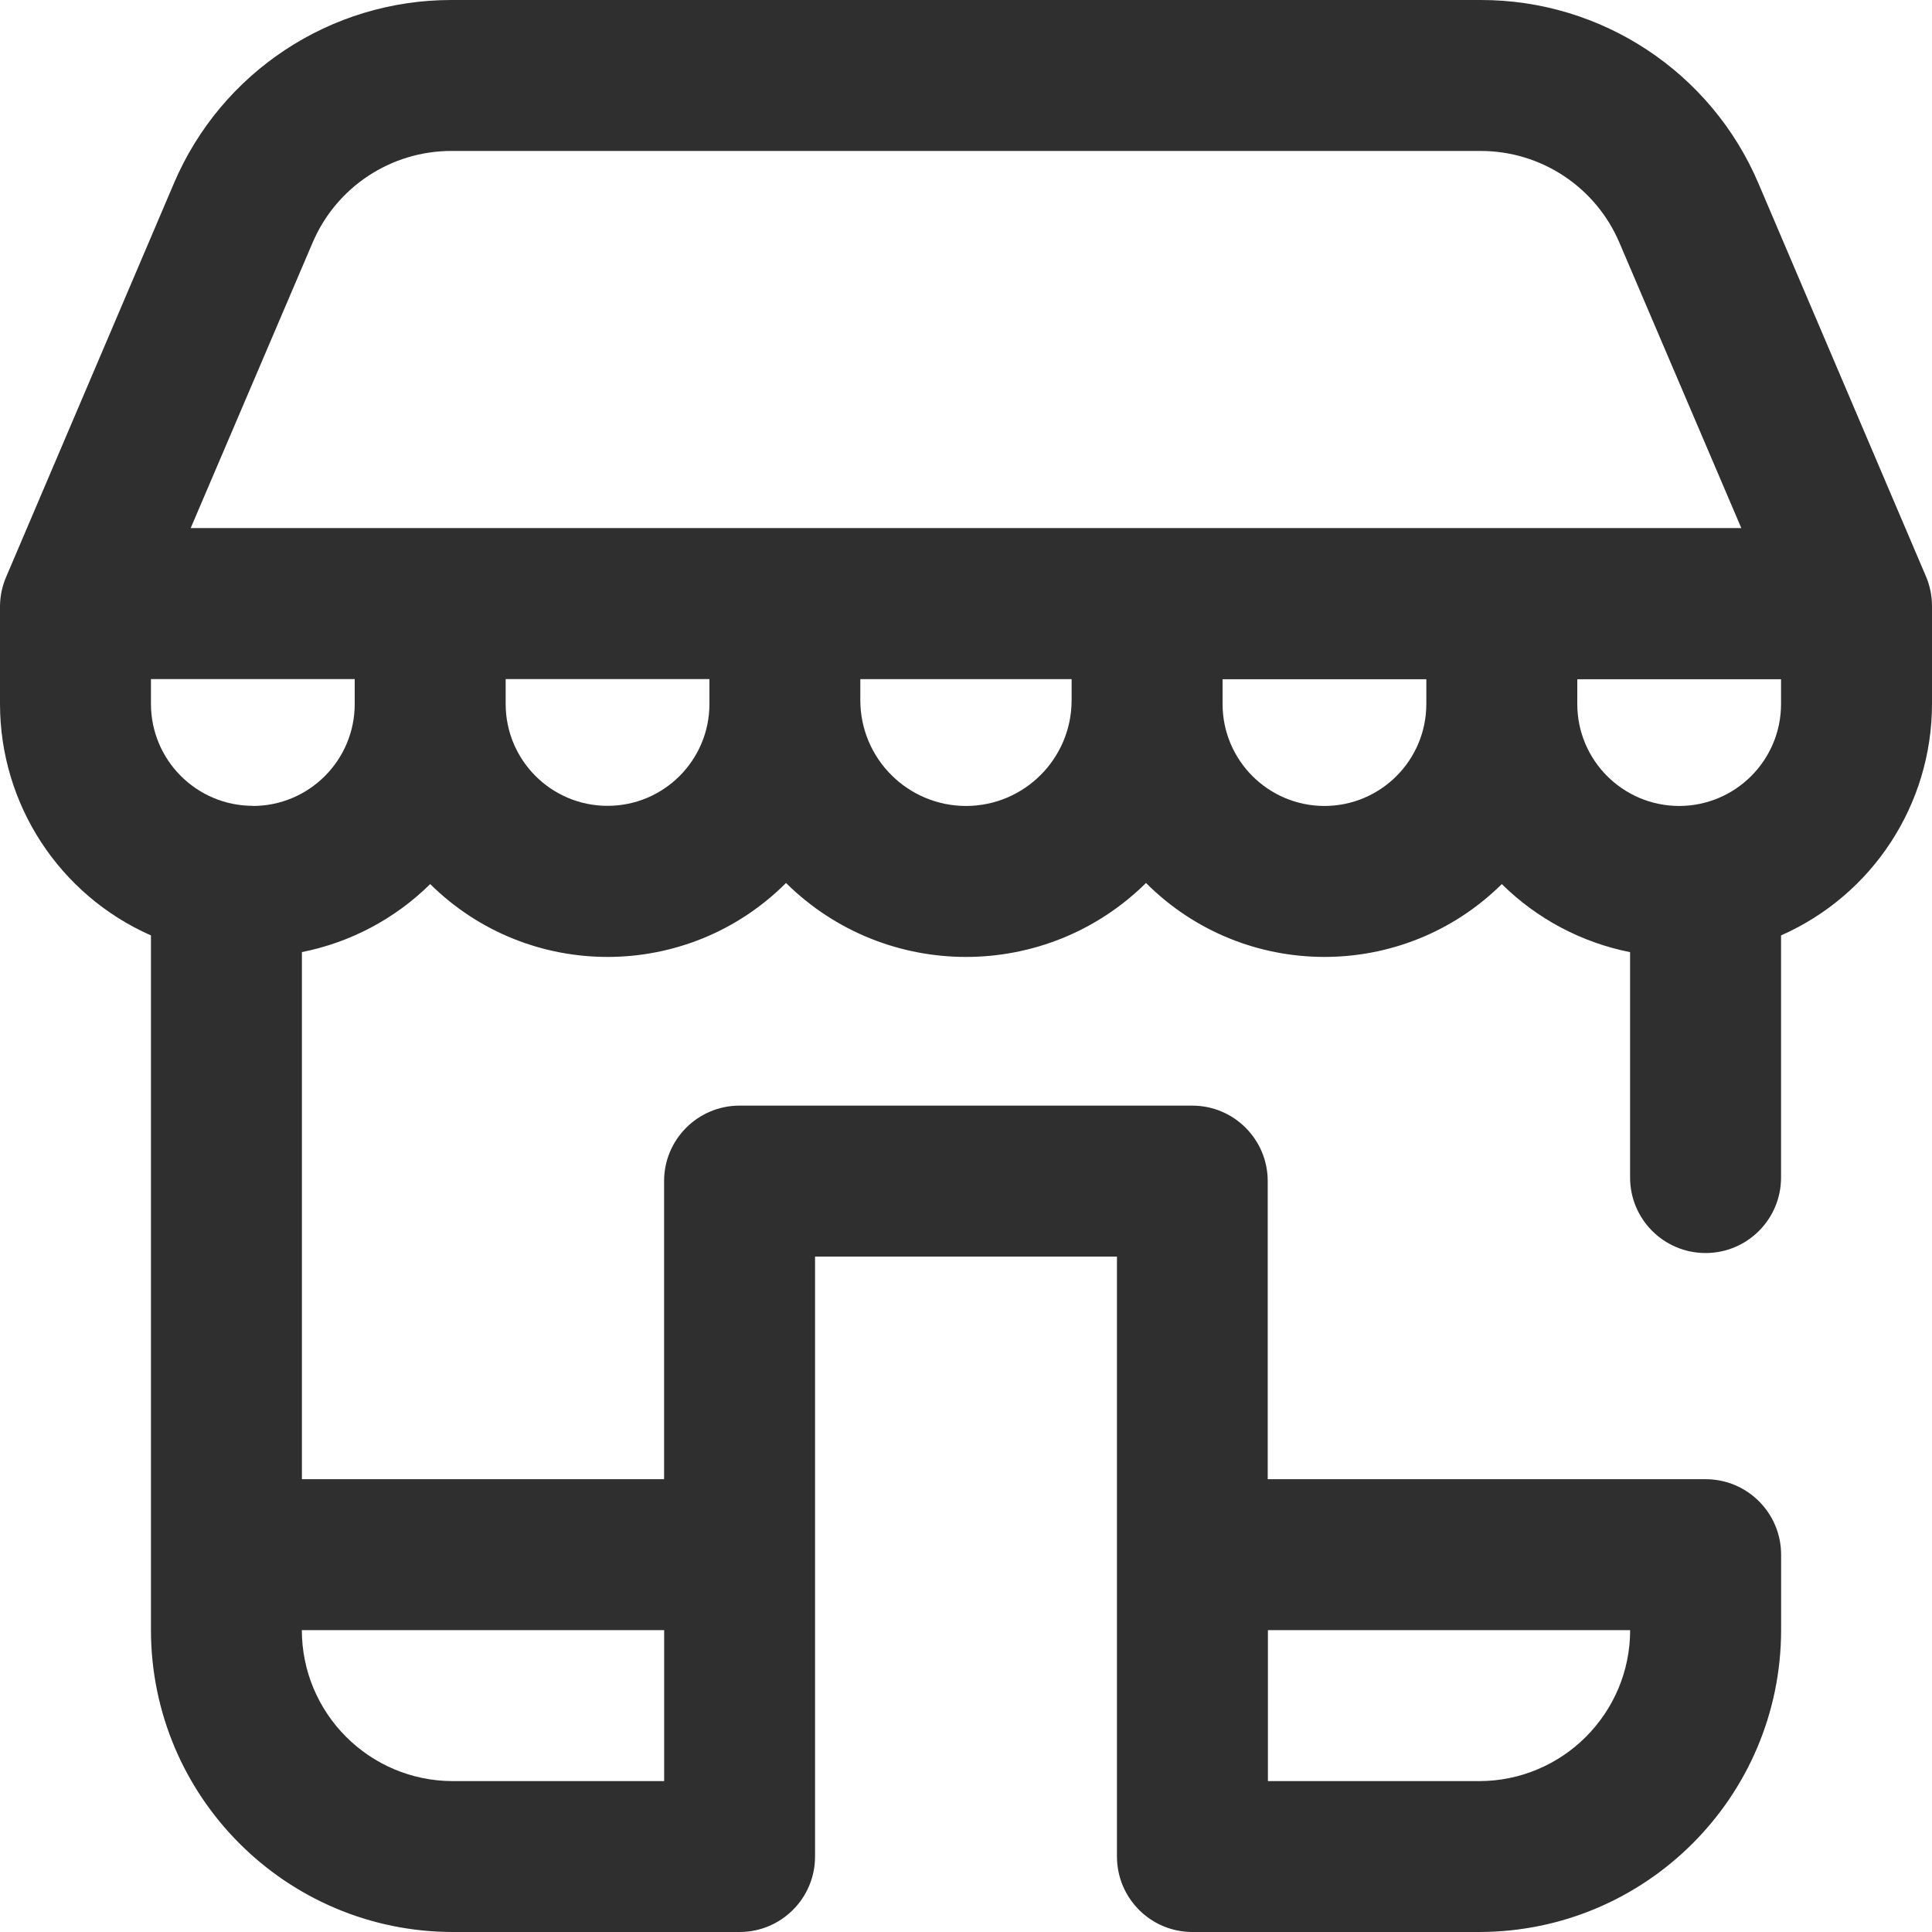
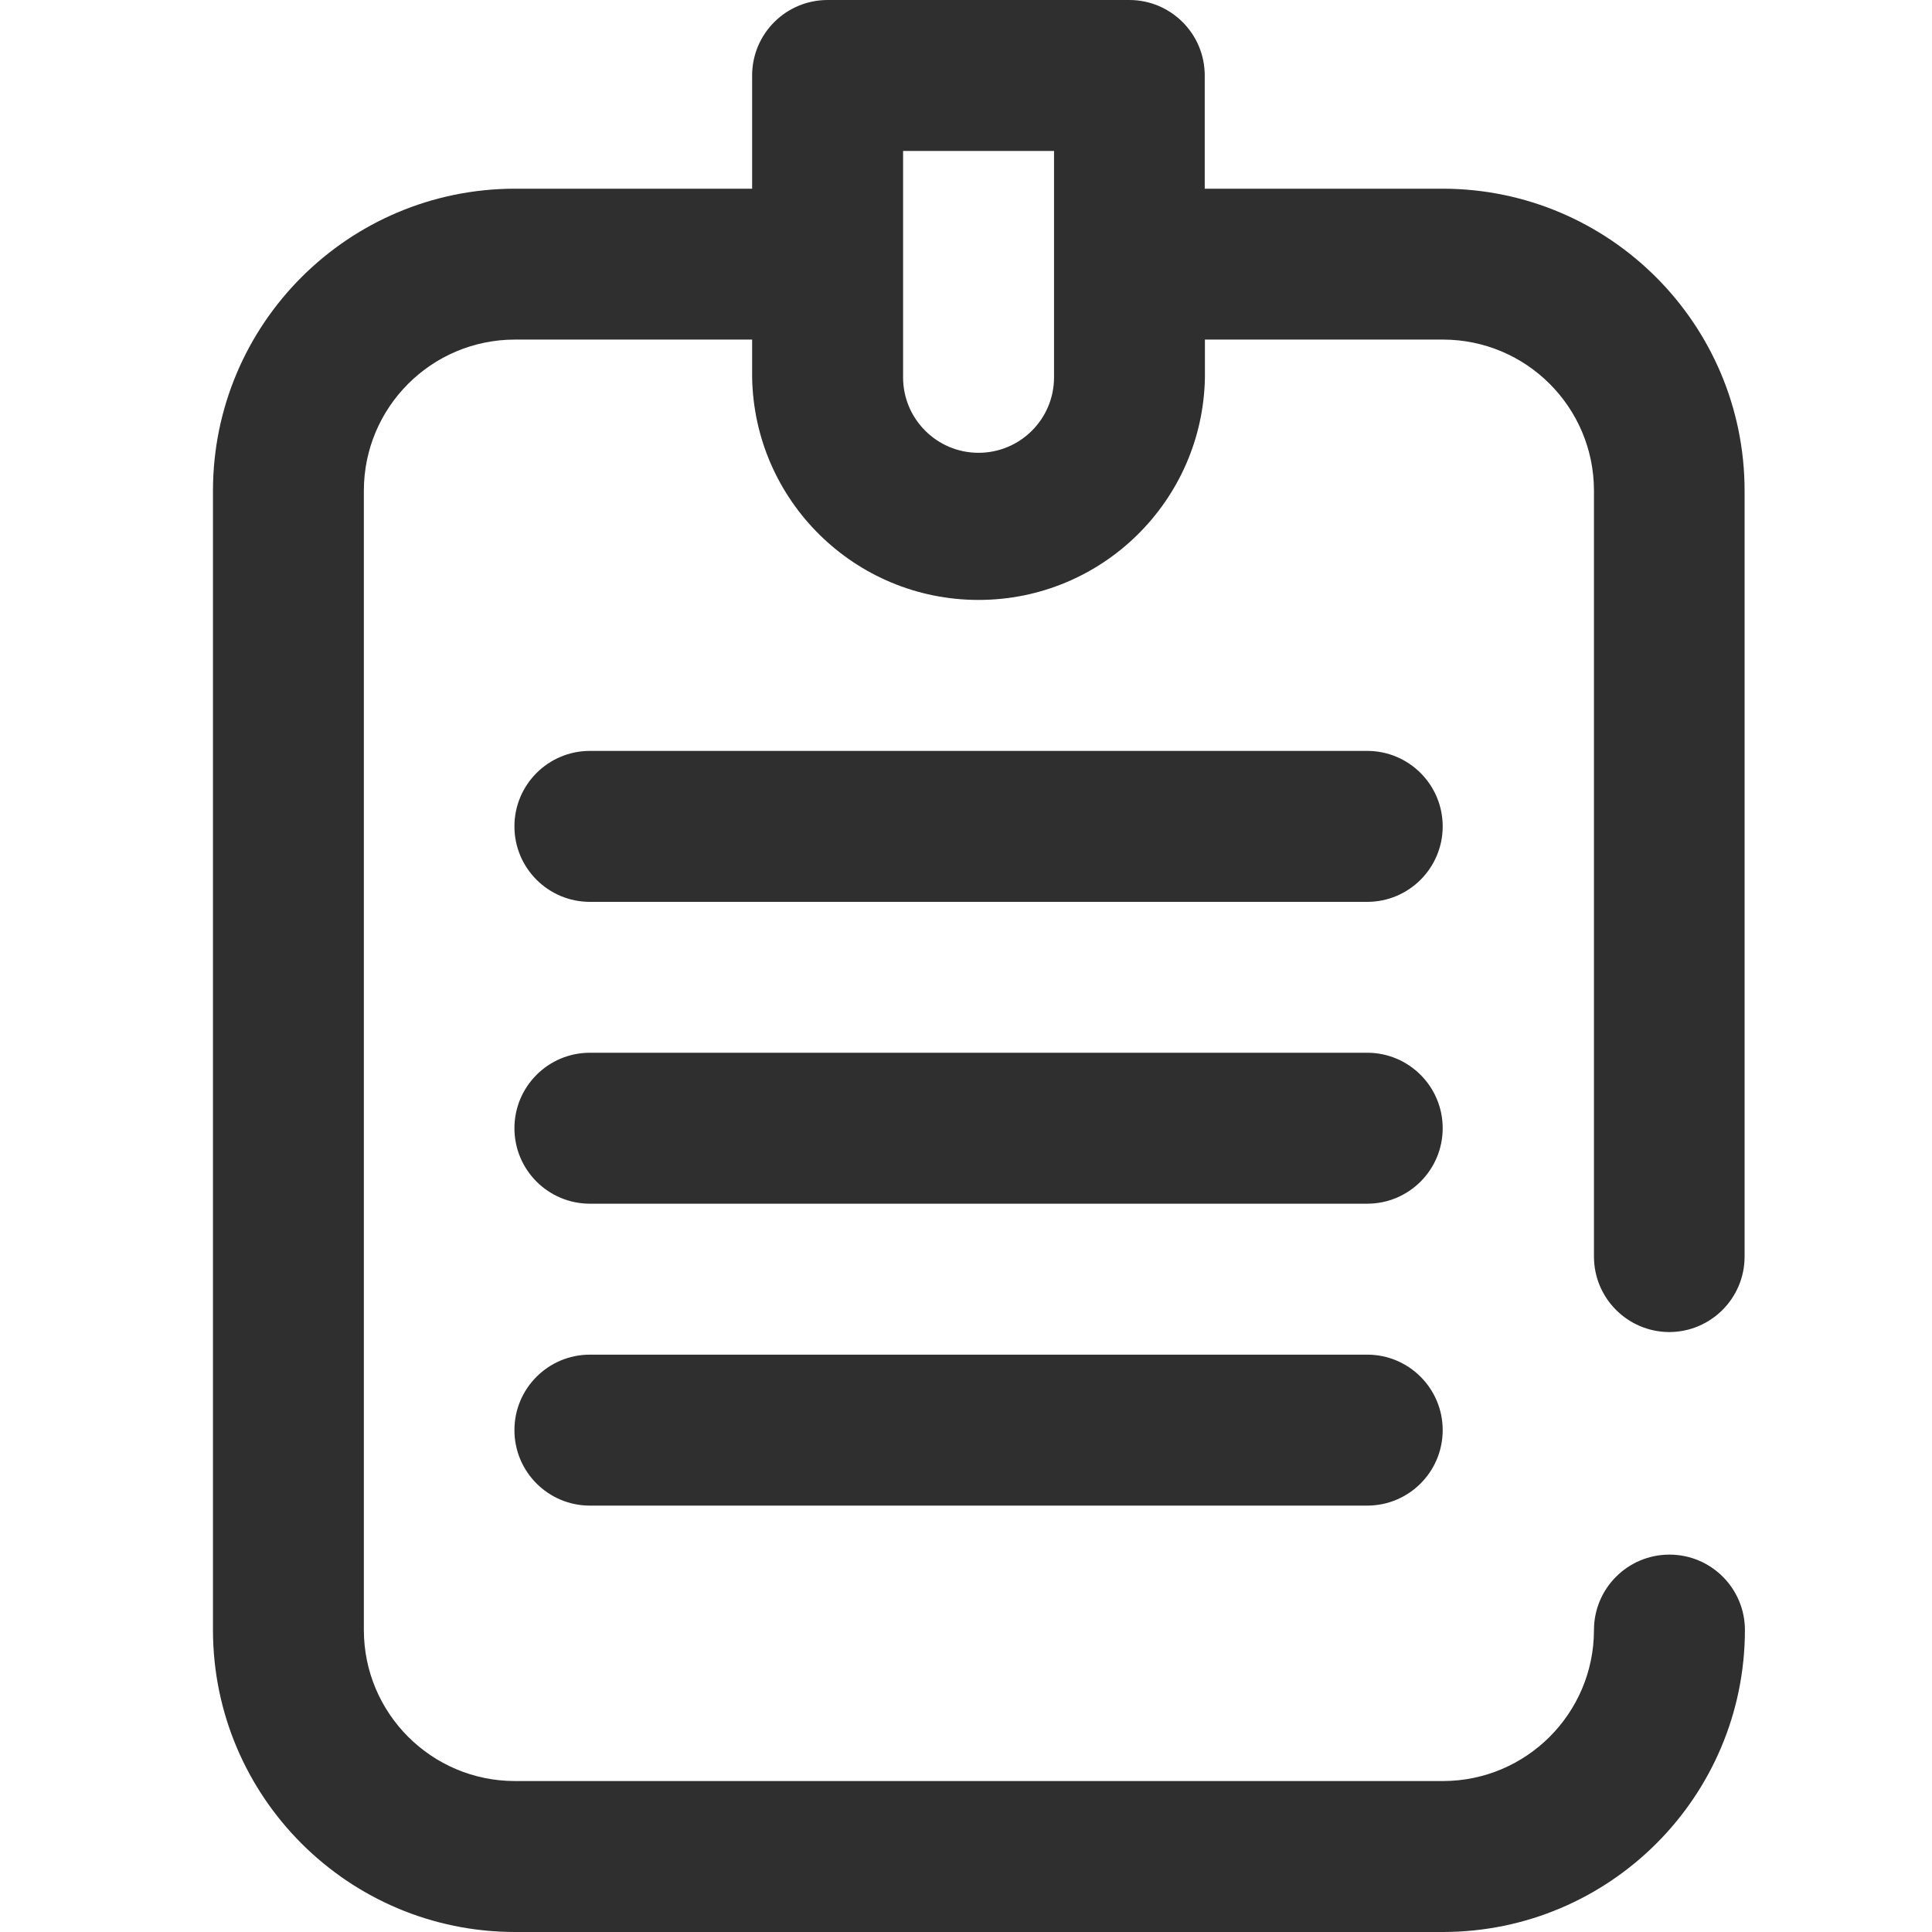
- <svg xmlns="http://www.w3.org/2000/svg" id="prefix__branches_ic_30px_inactive" width="30" height="30" viewBox="0 0 30 30">
-   <path id="prefix__boundaries" d="M0 0H30V30H0z" style="fill:none" />
-   <path id="prefix__store" d="M29.906 8.95l-2.6-6.1A4.681 4.681 0 0 0 22.99 0H7.01A4.681 4.681 0 0 0 2.7 2.848l-2.6 6.1a1.173 1.173 0 0 0-.1.462v1.523a3.93 3.93 0 0 0 2.344 3.592v10.788A4.693 4.693 0 0 0 7.031 30h4.453a1.172 1.172 0 0 0 1.172-1.172v-9.316h4.688v9.316A1.172 1.172 0 0 0 18.516 30h4.453a4.693 4.693 0 0 0 4.688-4.687v-1.172a1.172 1.172 0 0 0-1.172-1.172h-6.8V18.34a1.172 1.172 0 0 0-1.172-1.172h-7.029a1.172 1.172 0 0 0-1.172 1.172v4.629H4.688v-8.185a3.919 3.919 0 0 0 1.992-1.056 3.918 3.918 0 0 0 5.525-.017 3.976 3.976 0 0 0 5.59 0 3.918 3.918 0 0 0 5.525.017 3.919 3.919 0 0 0 1.992 1.057v3.5a1.172 1.172 0 0 0 2.344 0v-3.76A3.931 3.931 0 0 0 30 10.933V9.41a1.173 1.173 0 0 0-.094-.46zM19.688 25.313h5.625a2.347 2.347 0 0 1-2.344 2.344h-3.281zM4.854 3.768A2.341 2.341 0 0 1 7.01 2.344h15.98a2.341 2.341 0 0 1 2.156 1.424L27.039 8.2H2.961zm5.459 21.545v2.344H7.031a2.347 2.347 0 0 1-2.344-2.344zm-6.387-12.8a1.584 1.584 0 0 1-1.582-1.582v-.386h3.164v.386a1.584 1.584 0 0 1-1.582 1.584zm7.09-1.582a1.582 1.582 0 0 1-3.164 0v-.386h3.164zM15 12.515a1.643 1.643 0 0 1-1.641-1.641v-.328h3.281v.328A1.642 1.642 0 0 1 15 12.515zm5.566 0a1.584 1.584 0 0 1-1.582-1.582v-.386h3.164v.386a1.584 1.584 0 0 1-1.582 1.582zm5.508 0a1.584 1.584 0 0 1-1.582-1.582v-.386h3.164v.386a1.584 1.584 0 0 1-1.582 1.582zm0 0" style="fill:#2f2f2f" />
+ <svg xmlns="http://www.w3.org/2000/svg" width="30" height="30" viewBox="0 0 30 30">
+   <defs>
+     <clipPath id="3vdypautoa">
+       <path fill="#2f2f2f" stroke="#707070" d="M0 0H30V30H0z" transform="translate(503 225)" />
+     </clipPath>
+   </defs>
+   <g clip-path="url(#3vdypautoa)" transform="translate(-503 -225)">
+     <path fill="#2f2f2f" d="M22.611 20.684a1.172 1.172 0 0 0 1.172-1.172V7.617A4.693 4.693 0 0 0 19.1 2.93h-3.7V1.172A1.172 1.172 0 0 0 14.232 0H9.544a1.172 1.172 0 0 0-1.172 1.172V2.93H4.687A4.693 4.693 0 0 0 0 7.617v17.7A4.693 4.693 0 0 0 4.687 30H19.1a4.693 4.693 0 0 0 4.688-4.688 1.172 1.172 0 0 0-2.344 0 2.347 2.347 0 0 1-2.344 2.344H4.687a2.347 2.347 0 0 1-2.344-2.344V7.617a2.347 2.347 0 0 1 2.344-2.344h3.685v.586a3.516 3.516 0 0 0 7.031 0v-.586H19.1a2.347 2.347 0 0 1 2.344 2.344v11.895a1.172 1.172 0 0 0 1.167 1.172zM13.06 5.859a1.172 1.172 0 1 1-2.344 0V2.344h2.344zm-8.379 6.973a1.172 1.172 0 0 1 1.172-1.172h12.07a1.172 1.172 0 0 1 0 2.344H5.853a1.172 1.172 0 0 1-1.172-1.172zm13.242 5.859H5.853a1.172 1.172 0 1 1 0-2.344h12.07a1.172 1.172 0 1 1 0 2.344zm0 2.344a1.172 1.172 0 1 1 0 2.344H5.853a1.172 1.172 0 1 1 0-2.344z" transform="translate(506.307 225)" />
+   </g>
</svg>
